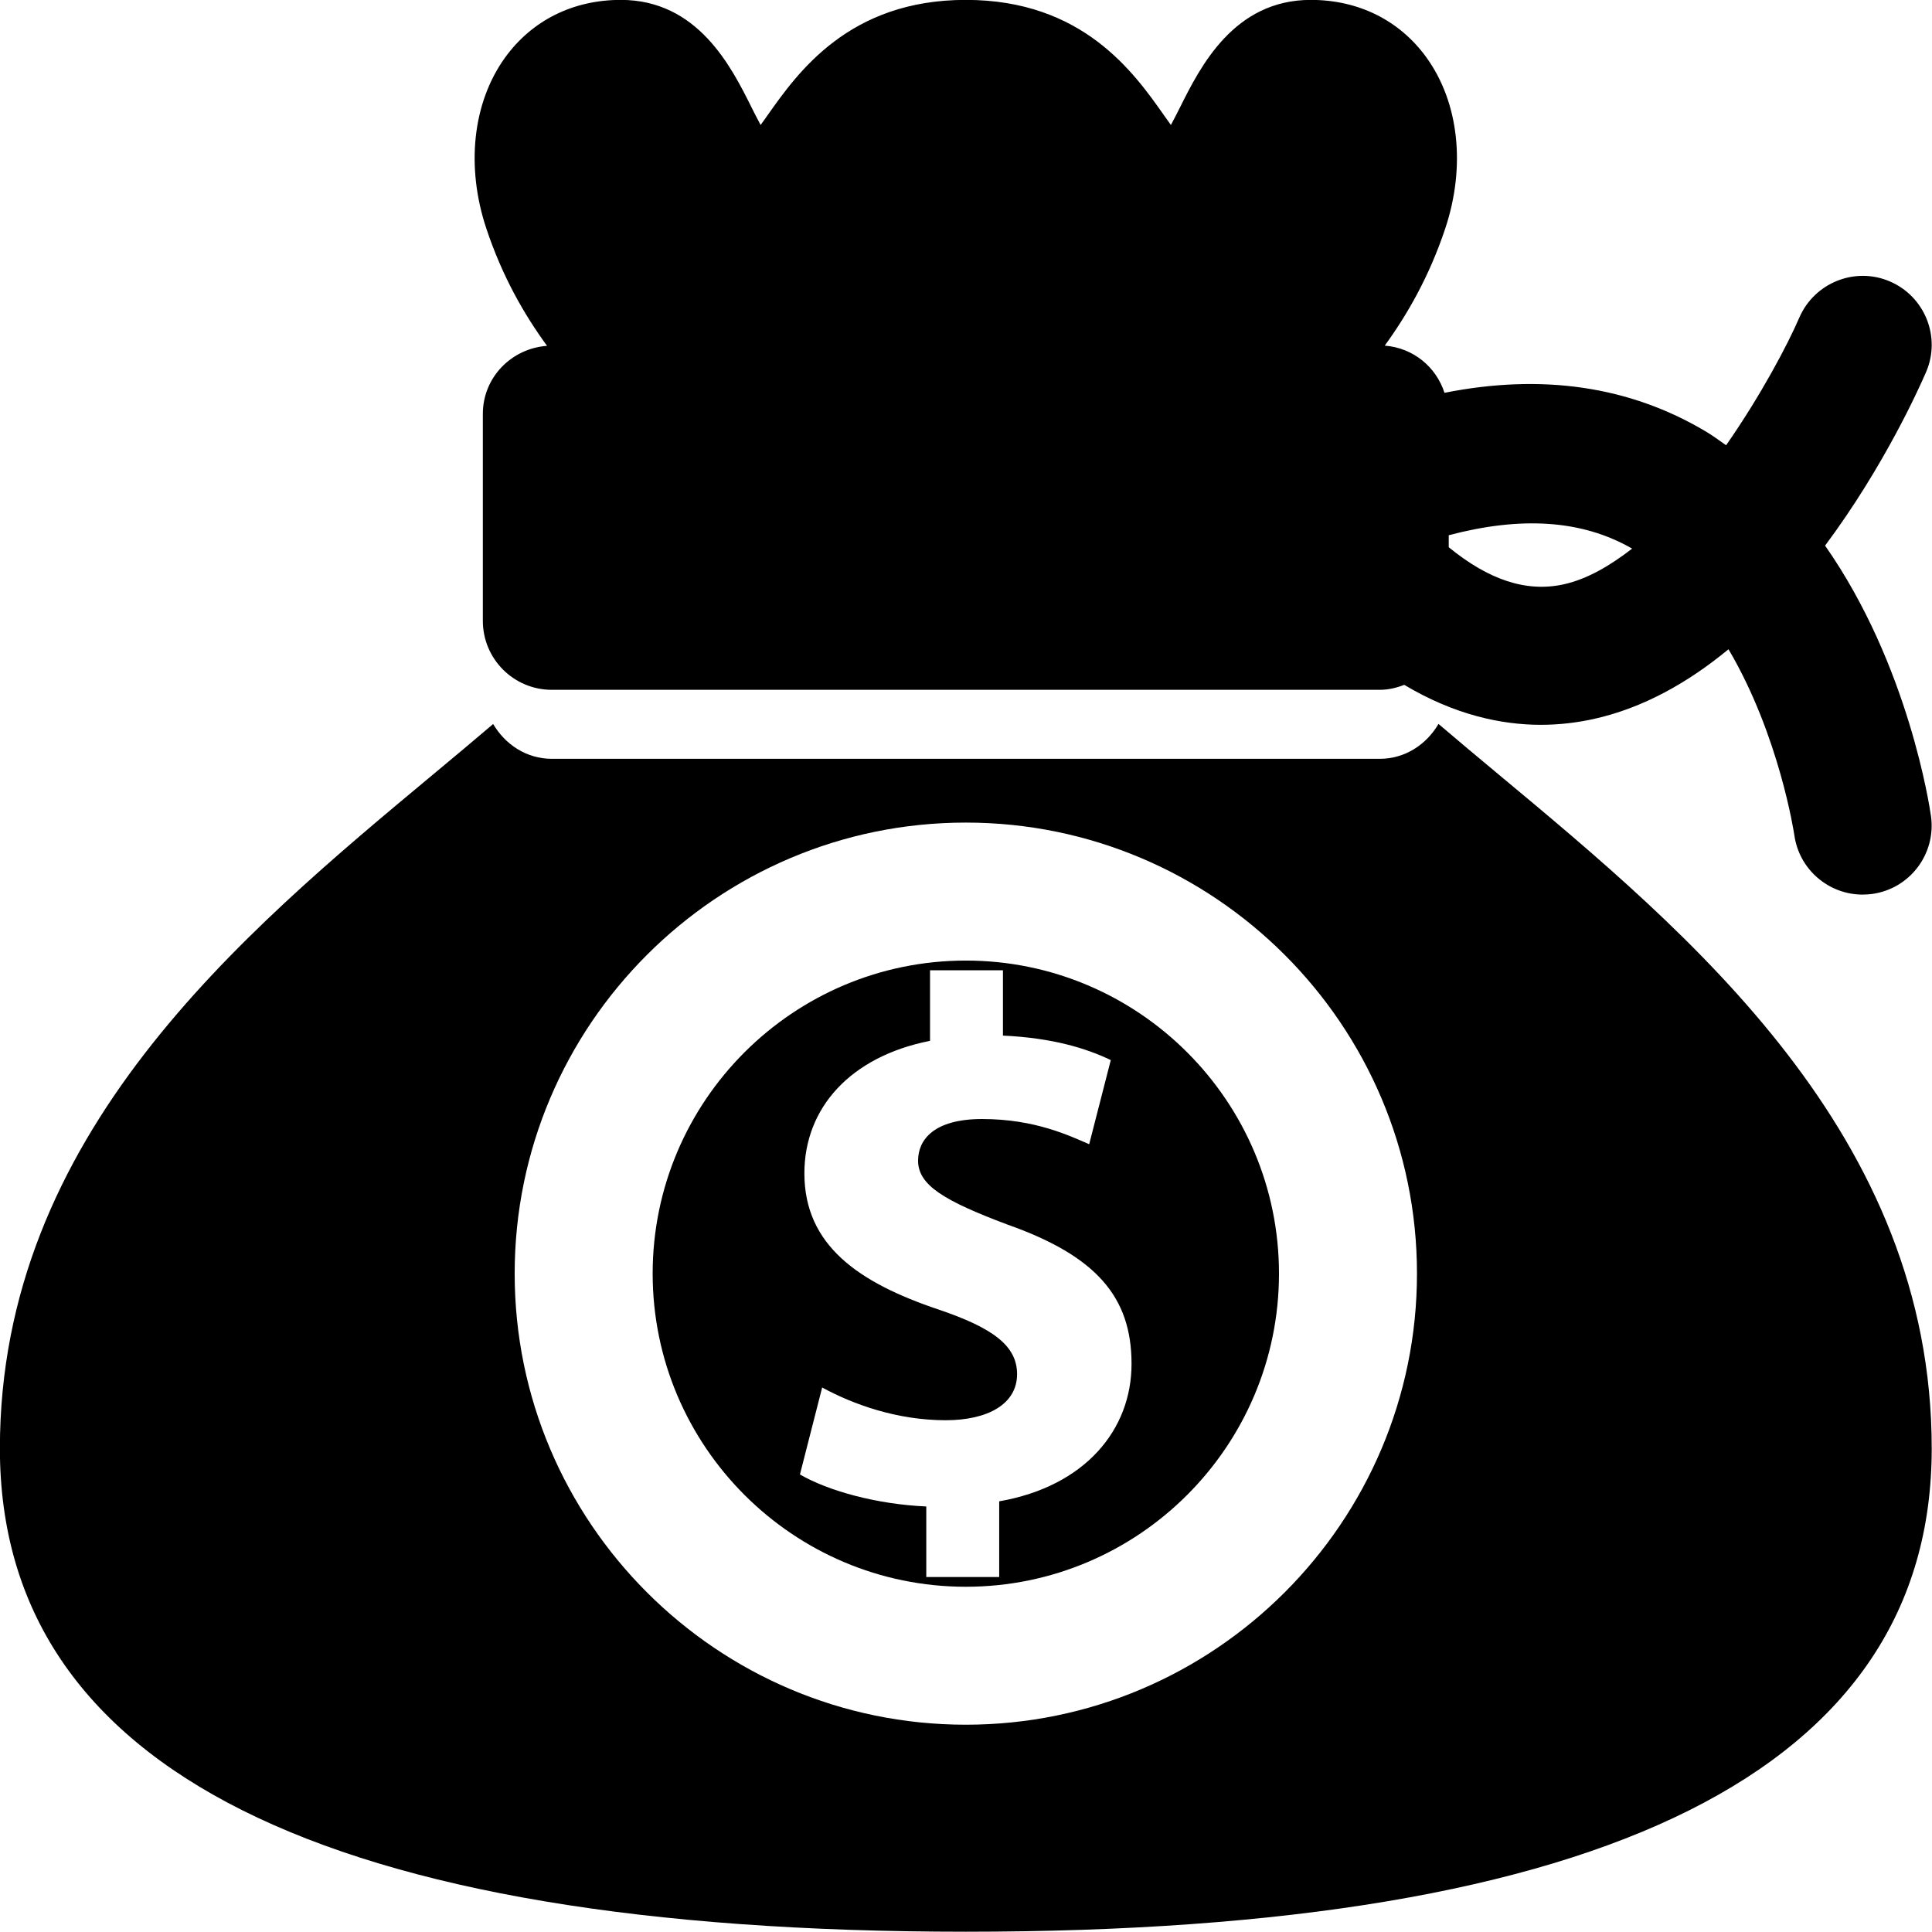
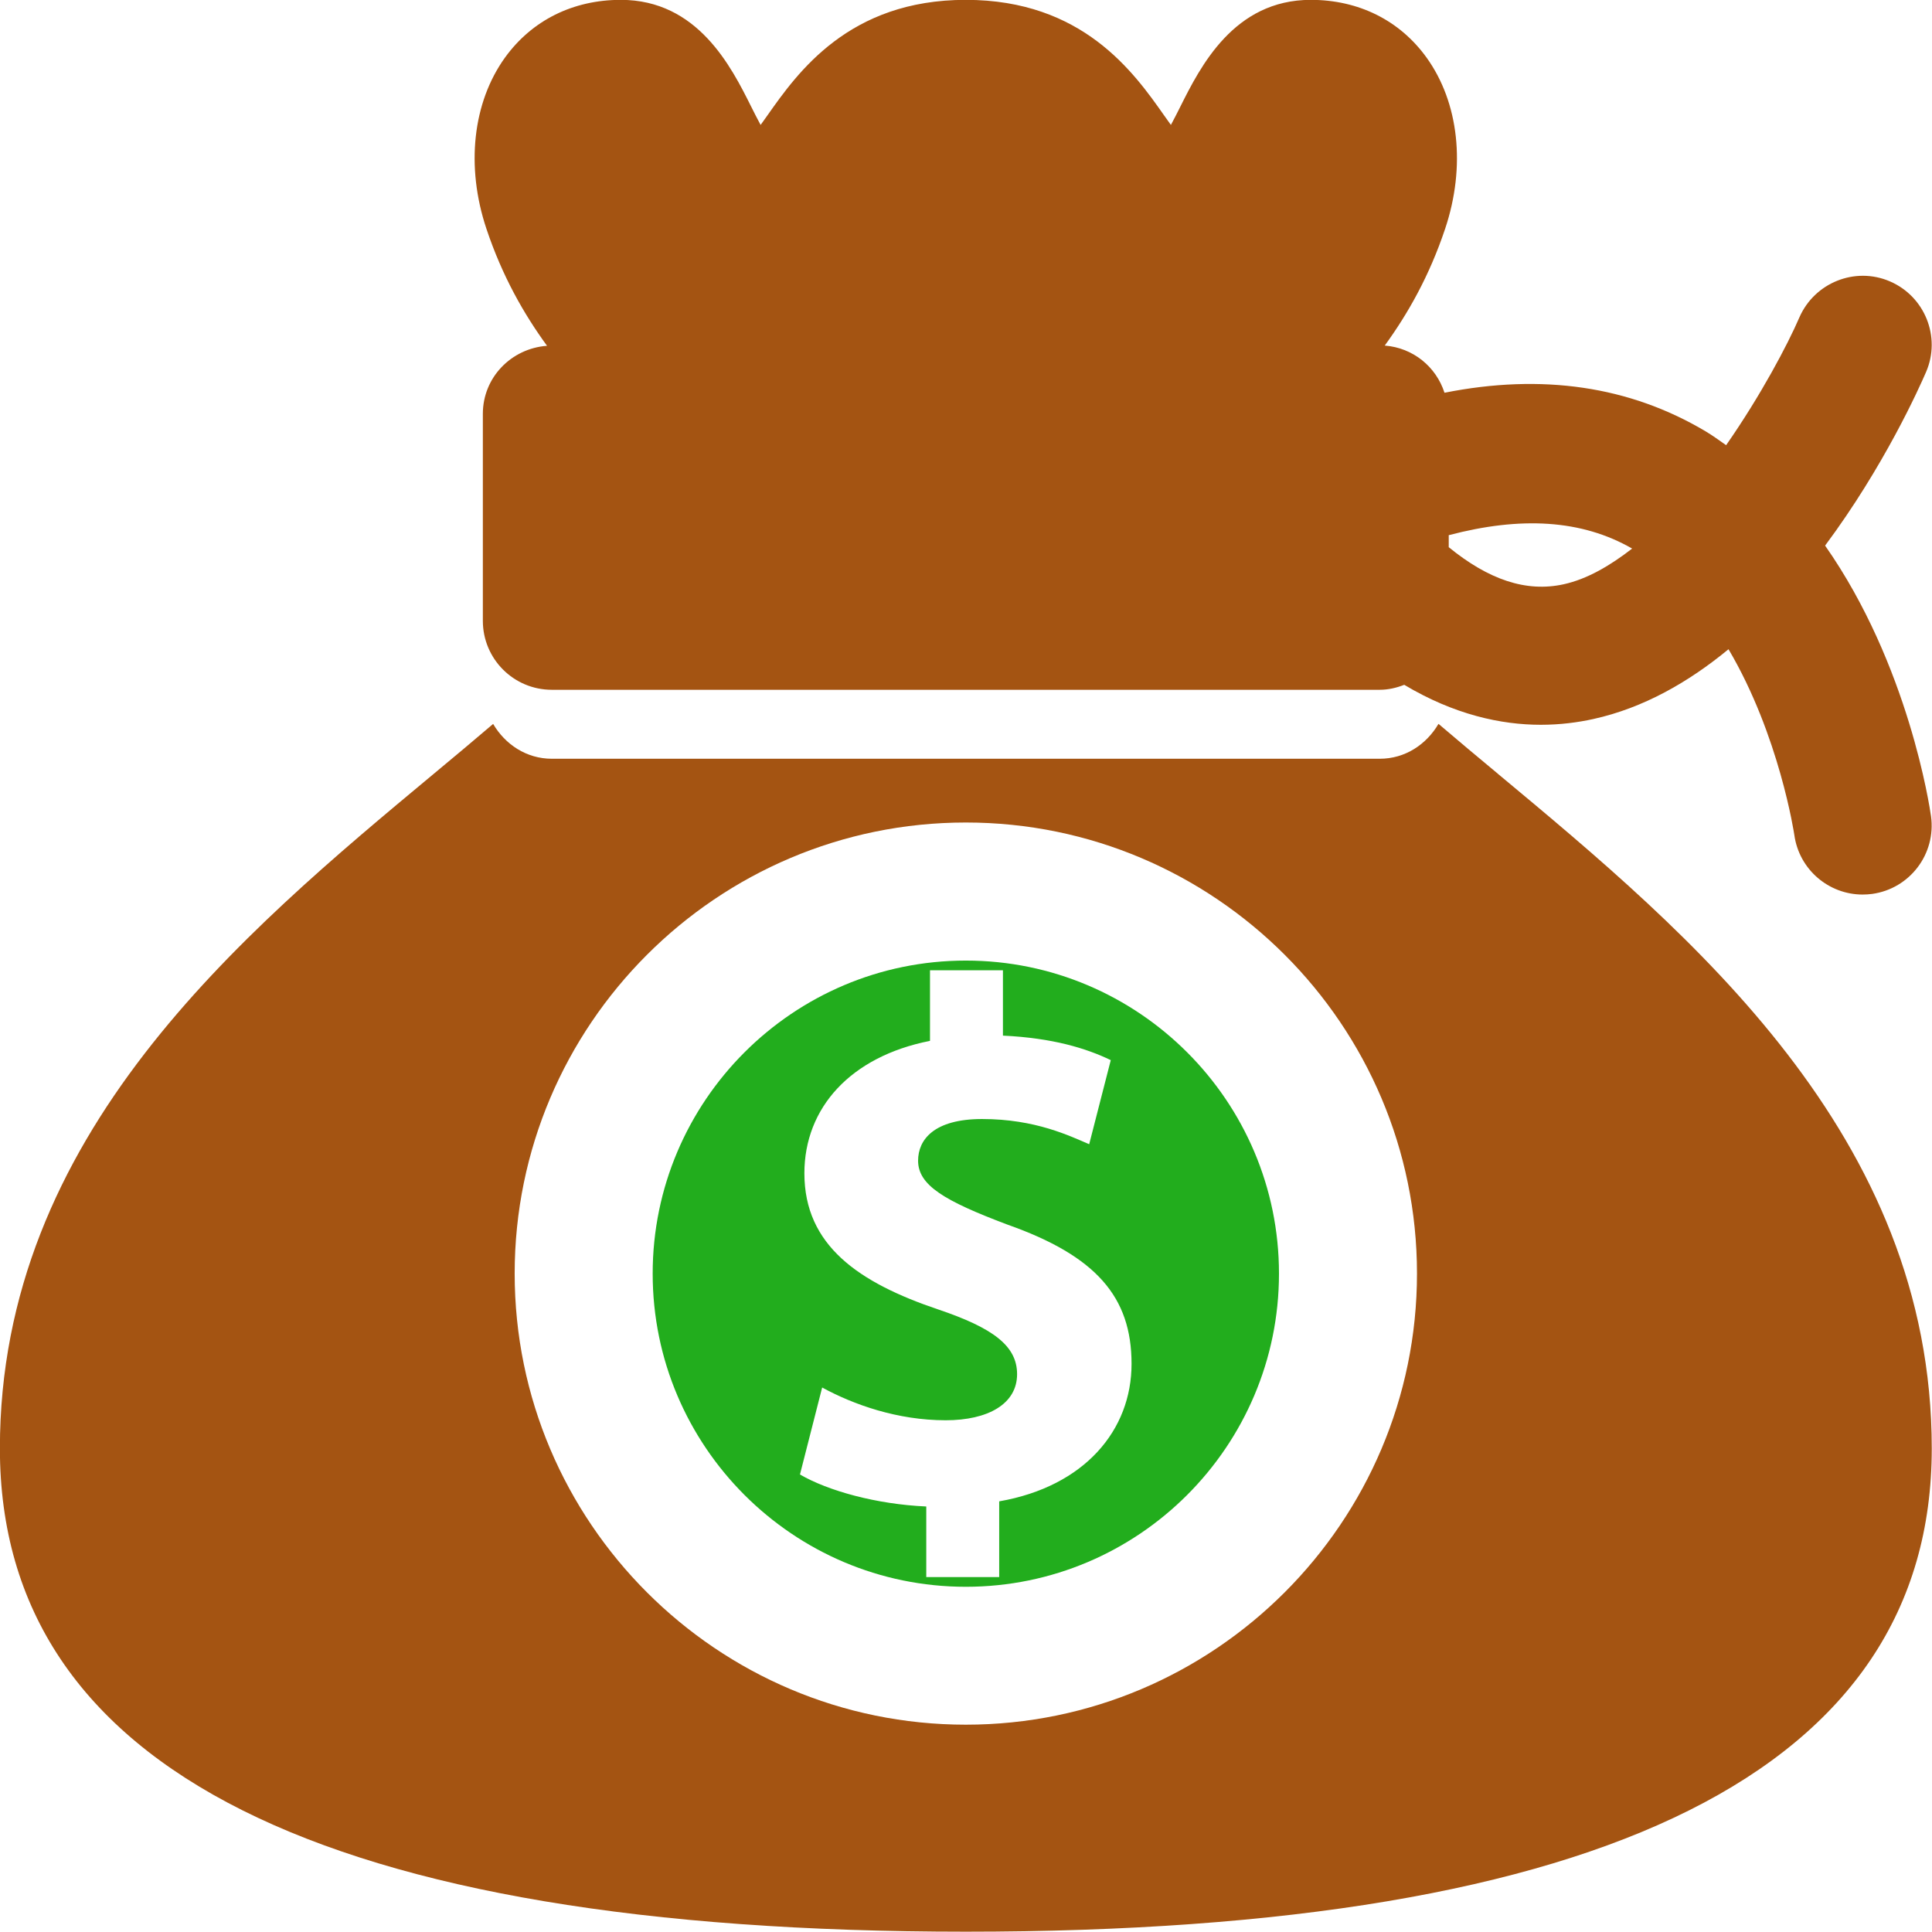
- <svg xmlns="http://www.w3.org/2000/svg" fill="none" viewBox="4.45 4.95 55.11 55.1">
-   <path d="M20.054 14.815C19.034 14.89 18.223 15.719 18.223 16.756V22.659C18.223 23.746 19.103 24.627 20.191 24.627H43.807C44.055 24.627 44.289 24.57 44.506 24.485C45.937 25.34 47.273 25.625 48.403 25.625C48.954 25.625 49.455 25.558 49.896 25.462C51.329 25.147 52.618 24.409 53.755 23.47C55.206 25.926 55.627 28.732 55.633 28.77C55.769 29.753 56.613 30.468 57.579 30.468C57.669 30.468 57.76 30.462 57.853 30.45C58.929 30.301 59.681 29.307 59.531 28.23C59.498 27.998 58.898 23.922 56.51 20.514C58.191 18.259 59.197 16.011 59.392 15.561C59.821 14.563 59.356 13.408 58.361 12.979C57.363 12.548 56.206 13.016 55.775 14.01C55.441 14.785 54.681 16.224 53.687 17.651C53.494 17.517 53.309 17.377 53.103 17.255C50.932 15.962 48.433 15.602 45.654 16.155C45.414 15.411 44.757 14.872 43.95 14.809C44.607 13.903 45.221 12.827 45.674 11.473C46.266 9.7 46.066 7.875 45.141 6.592C44.376 5.532 43.203 4.947 41.84 4.947C39.645 4.947 38.687 6.858 38.116 8C38.039 8.153 37.944 8.342 37.85 8.515C37.785 8.425 37.722 8.334 37.663 8.253C36.794 7.016 35.333 4.947 32 4.947C28.666 4.947 27.206 7.016 26.334 8.253C26.276 8.336 26.212 8.425 26.147 8.515C26.052 8.342 25.958 8.153 25.881 8C25.312 6.858 24.354 4.947 22.159 4.947C20.796 4.947 19.623 5.532 18.857 6.592C17.932 7.876 17.733 9.702 18.324 11.473C18.776 12.829 19.394 13.91 20.054 14.815L20.054 14.815ZM45.775 20.217C47.822 19.678 49.562 19.768 51.006 20.599C50.376 21.087 49.723 21.471 49.05 21.619C47.979 21.853 46.909 21.485 45.775 20.56L45.775 20.217Z" fill="black" />
-   <path d="M47.171 27.019C46.595 26.539 46.028 26.066 45.483 25.6C45.14 26.184 44.534 26.595 43.808 26.595H20.191C19.465 26.595 18.859 26.184 18.517 25.602C17.972 26.068 17.405 26.541 16.828 27.021C11.312 31.612 4.447 37.327 4.447 46.268C4.447 55.415 13.716 60.052 32 60.052C50.282 60.052 59.552 55.415 59.552 46.268C59.552 37.327 52.688 31.612 47.171 27.019V27.019ZM32 54.147C24.905 54.147 19.131 48.373 19.131 41.279C19.131 34.186 24.905 28.414 32 28.414C39.095 28.414 44.869 34.186 44.869 41.279C44.869 48.373 39.094 54.147 32 54.147Z" fill="black" />
-   <path d="M32 32.35C27.074 32.35 23.067 36.355 23.067 41.278C23.067 46.205 27.074 50.212 32 50.212C36.926 50.212 40.933 46.205 40.933 41.279C40.933 36.355 36.926 32.35 32 32.35ZM32.952 47.775V49.935H30.872V47.922C29.451 47.859 28.072 47.475 27.268 47.009L27.902 44.528C28.794 45.014 30.045 45.462 31.425 45.462C32.634 45.462 33.462 44.996 33.462 44.148C33.462 43.341 32.781 42.831 31.213 42.301C28.944 41.538 27.395 40.473 27.395 38.419C27.395 36.551 28.711 35.087 30.979 34.64V32.627H33.059V34.49C34.48 34.557 35.436 34.853 36.135 35.189L35.519 37.588C34.969 37.356 33.991 36.87 32.464 36.87C31.085 36.87 30.638 37.464 30.638 38.058C30.638 38.757 31.382 39.202 33.185 39.88C35.712 40.772 36.727 41.939 36.727 43.852C36.729 45.738 35.395 47.35 32.952 47.775Z" fill="black" />
+ <svg xmlns="http://www.w3.org/2000/svg" fill="none" viewBox="5.02 5.02 55.97 55.97">
+   <path d="M20.867 15.038C19.831 15.114 19.008 15.955 19.008 17.009V23.005C19.008 24.108 19.901 25.003 21.006 25.003H44.991C45.243 25.003 45.481 24.945 45.701 24.859C47.154 25.727 48.511 26.017 49.658 26.017C50.218 26.017 50.728 25.949 51.175 25.851C52.63 25.531 53.94 24.781 55.095 23.828C56.568 26.322 56.996 29.172 57.002 29.21C57.14 30.209 57.997 30.935 58.979 30.935C59.07 30.935 59.163 30.929 59.256 30.917C60.35 30.765 61.113 29.756 60.961 28.663C60.927 28.427 60.318 24.287 57.893 20.826C59.6 18.535 60.621 16.253 60.819 15.795C61.255 14.782 60.783 13.608 59.772 13.172C58.759 12.735 57.584 13.211 57.146 14.22C56.806 15.007 56.035 16.468 55.026 17.917C54.83 17.782 54.642 17.64 54.432 17.516C52.227 16.203 49.689 15.836 46.867 16.398C46.623 15.643 45.956 15.095 45.136 15.031C45.804 14.112 46.428 13.018 46.887 11.643C47.489 9.842 47.285 7.989 46.346 6.686C45.569 5.609 44.378 5.016 42.993 5.016C40.764 5.016 39.791 6.957 39.211 8.116C39.133 8.271 39.037 8.463 38.941 8.639C38.875 8.547 38.811 8.455 38.751 8.373C37.868 7.116 36.385 5.016 32.999 5.016C29.613 5.016 28.13 7.116 27.245 8.373C27.187 8.457 27.121 8.547 27.055 8.639C26.959 8.463 26.863 8.271 26.785 8.116C26.207 6.957 25.234 5.016 23.005 5.016C21.62 5.016 20.429 5.609 19.651 6.686C18.712 7.99 18.51 9.844 19.11 11.643C19.57 13.021 20.197 14.118 20.867 15.037L20.867 15.038ZM46.99 20.524C49.069 19.977 50.836 20.068 52.303 20.912C51.663 21.408 50.999 21.798 50.316 21.947C49.229 22.185 48.142 21.811 46.99 20.872L46.99 20.524Z" fill="#A45412" />
+   <path d="M48.408 27.431C47.823 26.944 47.247 26.464 46.693 25.99C46.345 26.584 45.73 27.001 44.992 27.001H21.007C20.269 27.001 19.653 26.584 19.306 25.992C18.752 26.466 18.177 26.946 17.591 27.433C11.988 32.096 5.017 37.901 5.017 46.982C5.017 56.272 14.43 60.981 33 60.981C51.568 60.981 60.983 56.272 60.983 46.982C60.982 37.901 54.011 32.096 48.408 27.432V27.431ZM33 54.984C25.794 54.984 19.93 49.12 19.93 41.914C19.93 34.711 25.794 28.848 33 28.848C40.206 28.848 46.07 34.71 46.07 41.914C46.07 49.119 40.205 54.984 33 54.984Z" fill="#A45412" />
+   <path d="M33 32.848C27.997 32.848 23.928 36.915 23.928 41.916C23.927 46.919 27.997 50.989 33 50.989C38.003 50.989 42.072 46.919 42.072 41.916C42.072 36.915 38.003 32.848 33 32.848ZM33.967 48.514V50.708H31.854V48.663C30.411 48.599 29.01 48.21 28.195 47.736L28.838 45.216C29.744 45.71 31.015 46.165 32.416 46.165C33.644 46.165 34.485 45.691 34.485 44.83C34.485 44.011 33.793 43.493 32.201 42.955C29.896 42.179 28.323 41.098 28.323 39.011C28.323 37.115 29.66 35.627 31.962 35.174V33.129H34.075V35.022C35.518 35.09 36.49 35.39 37.199 35.732L36.574 38.168C36.016 37.932 35.022 37.438 33.471 37.438C32.071 37.438 31.617 38.042 31.617 38.645C31.617 39.355 32.373 39.807 34.203 40.496C36.769 41.402 37.801 42.587 37.801 44.53C37.803 46.445 36.447 48.082 33.967 48.514Z" fill="#22AD1D" />
</svg>
